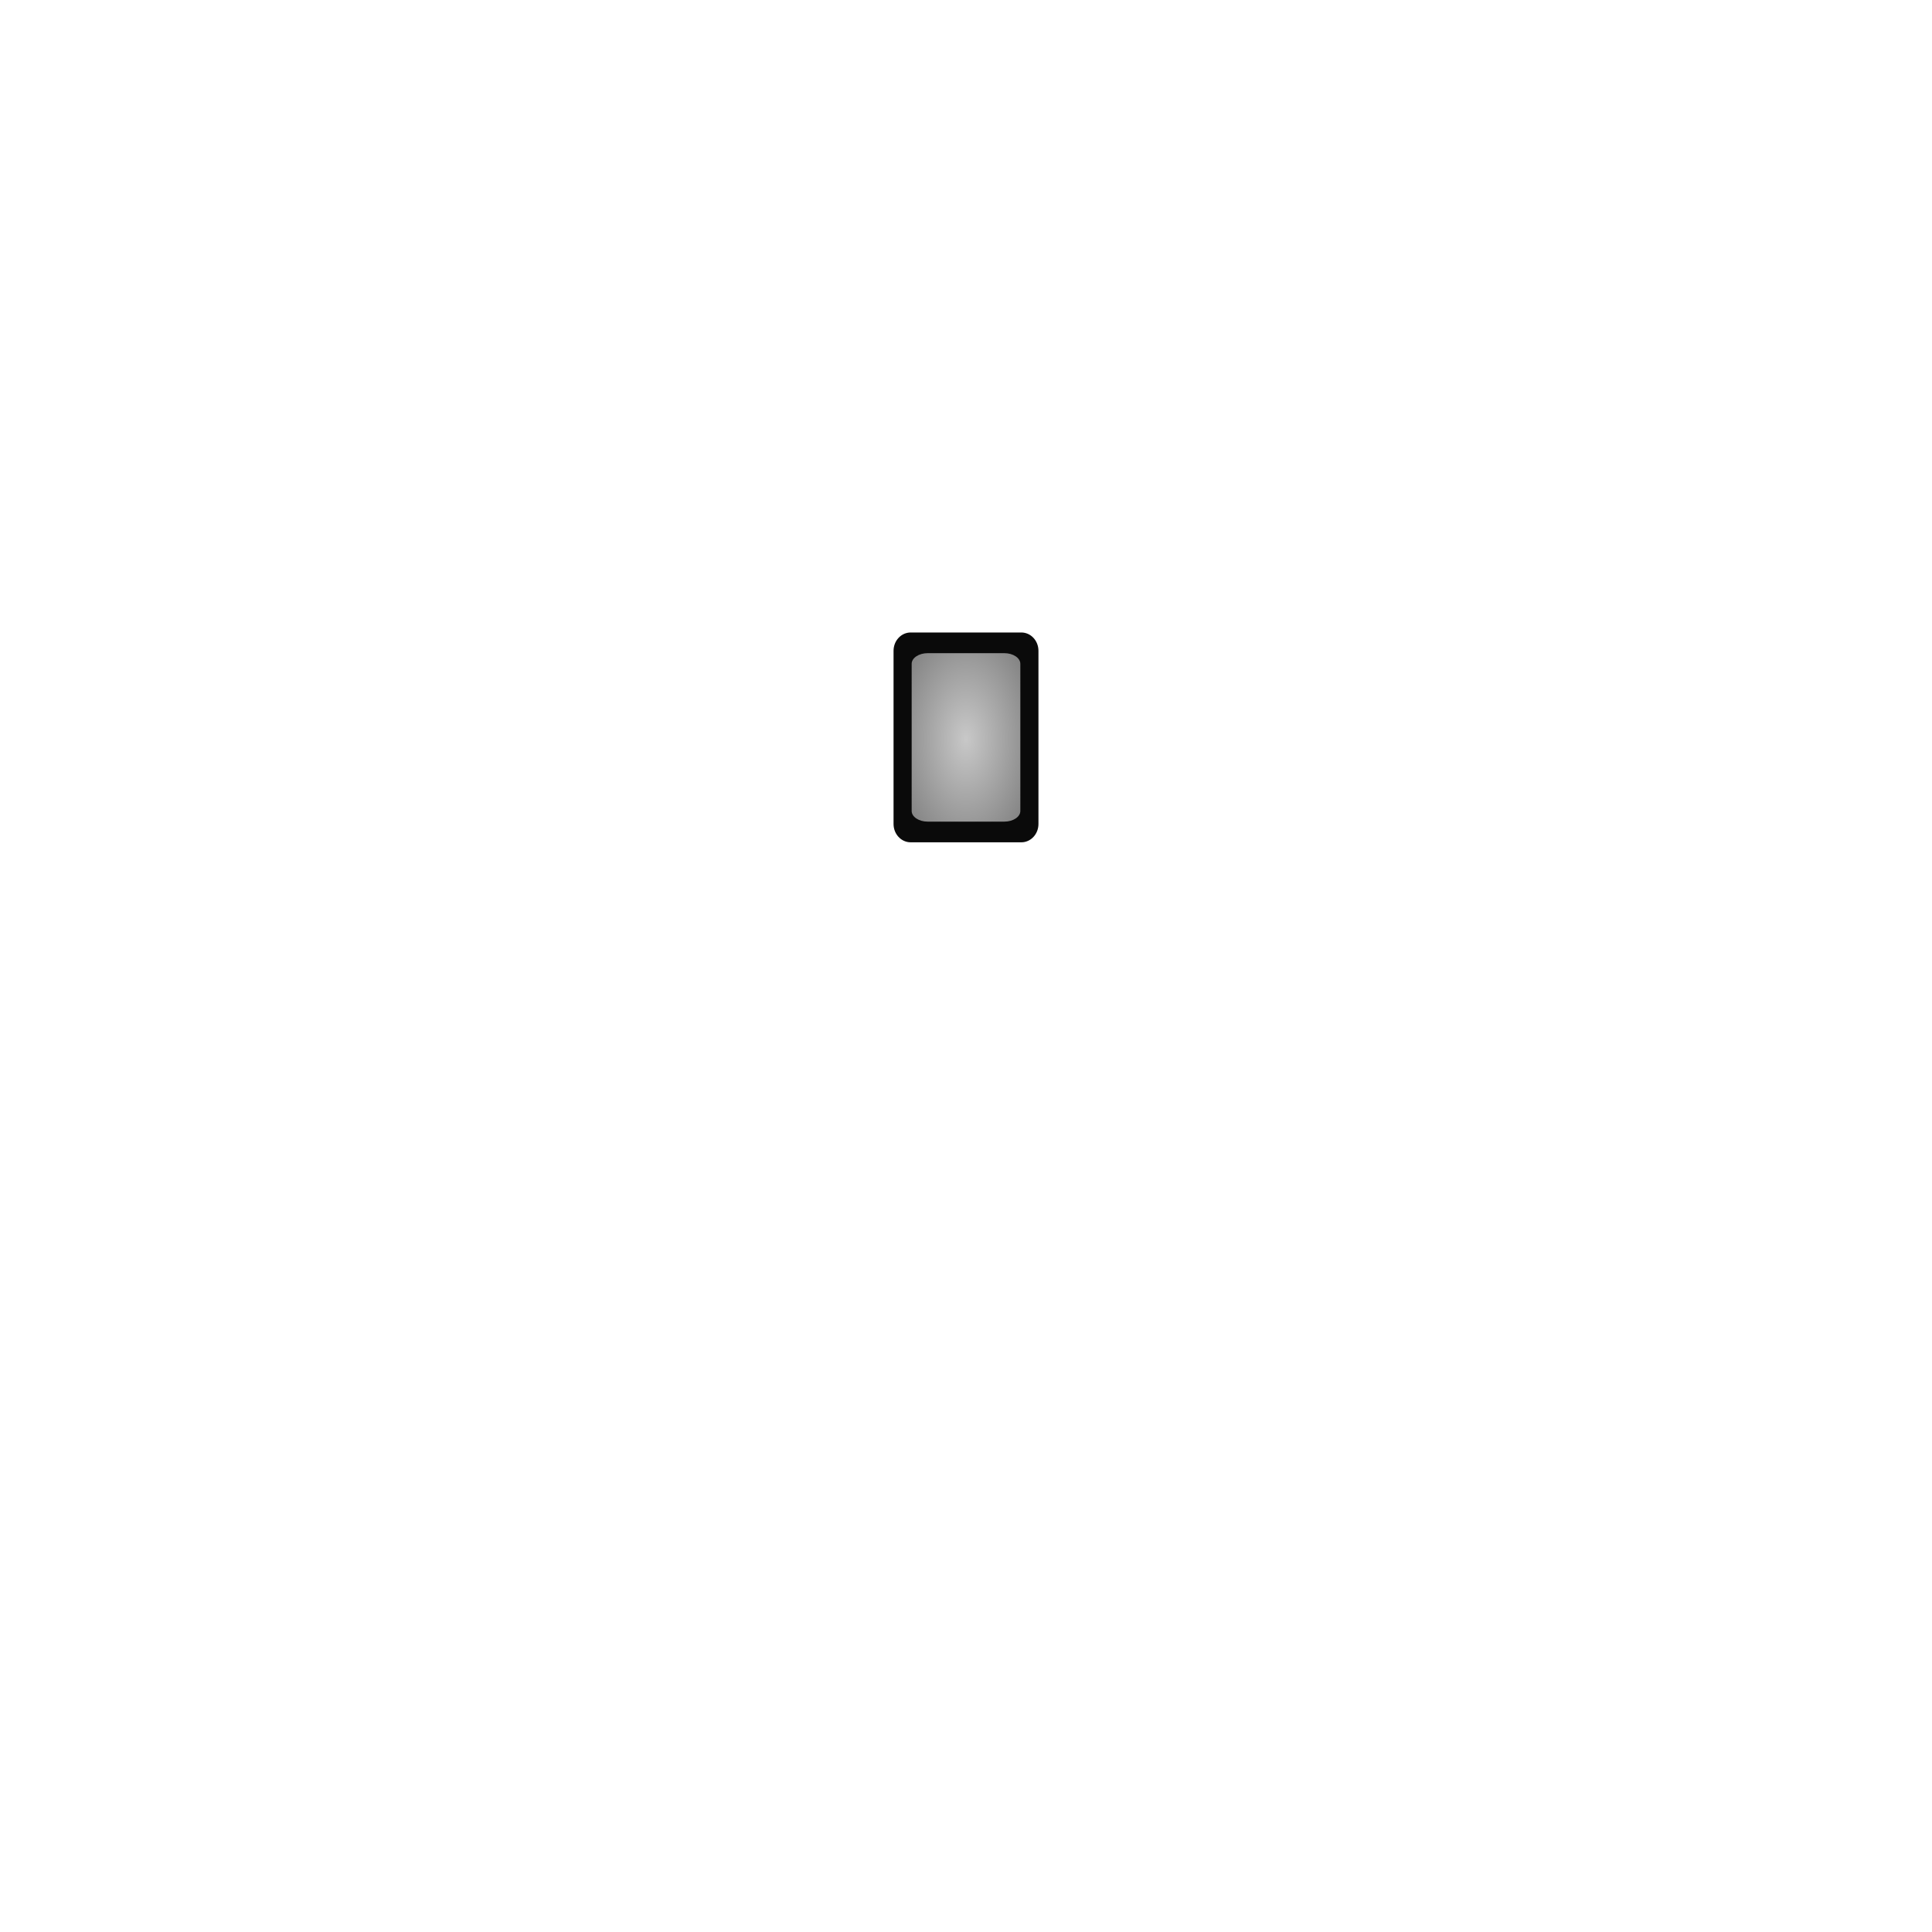
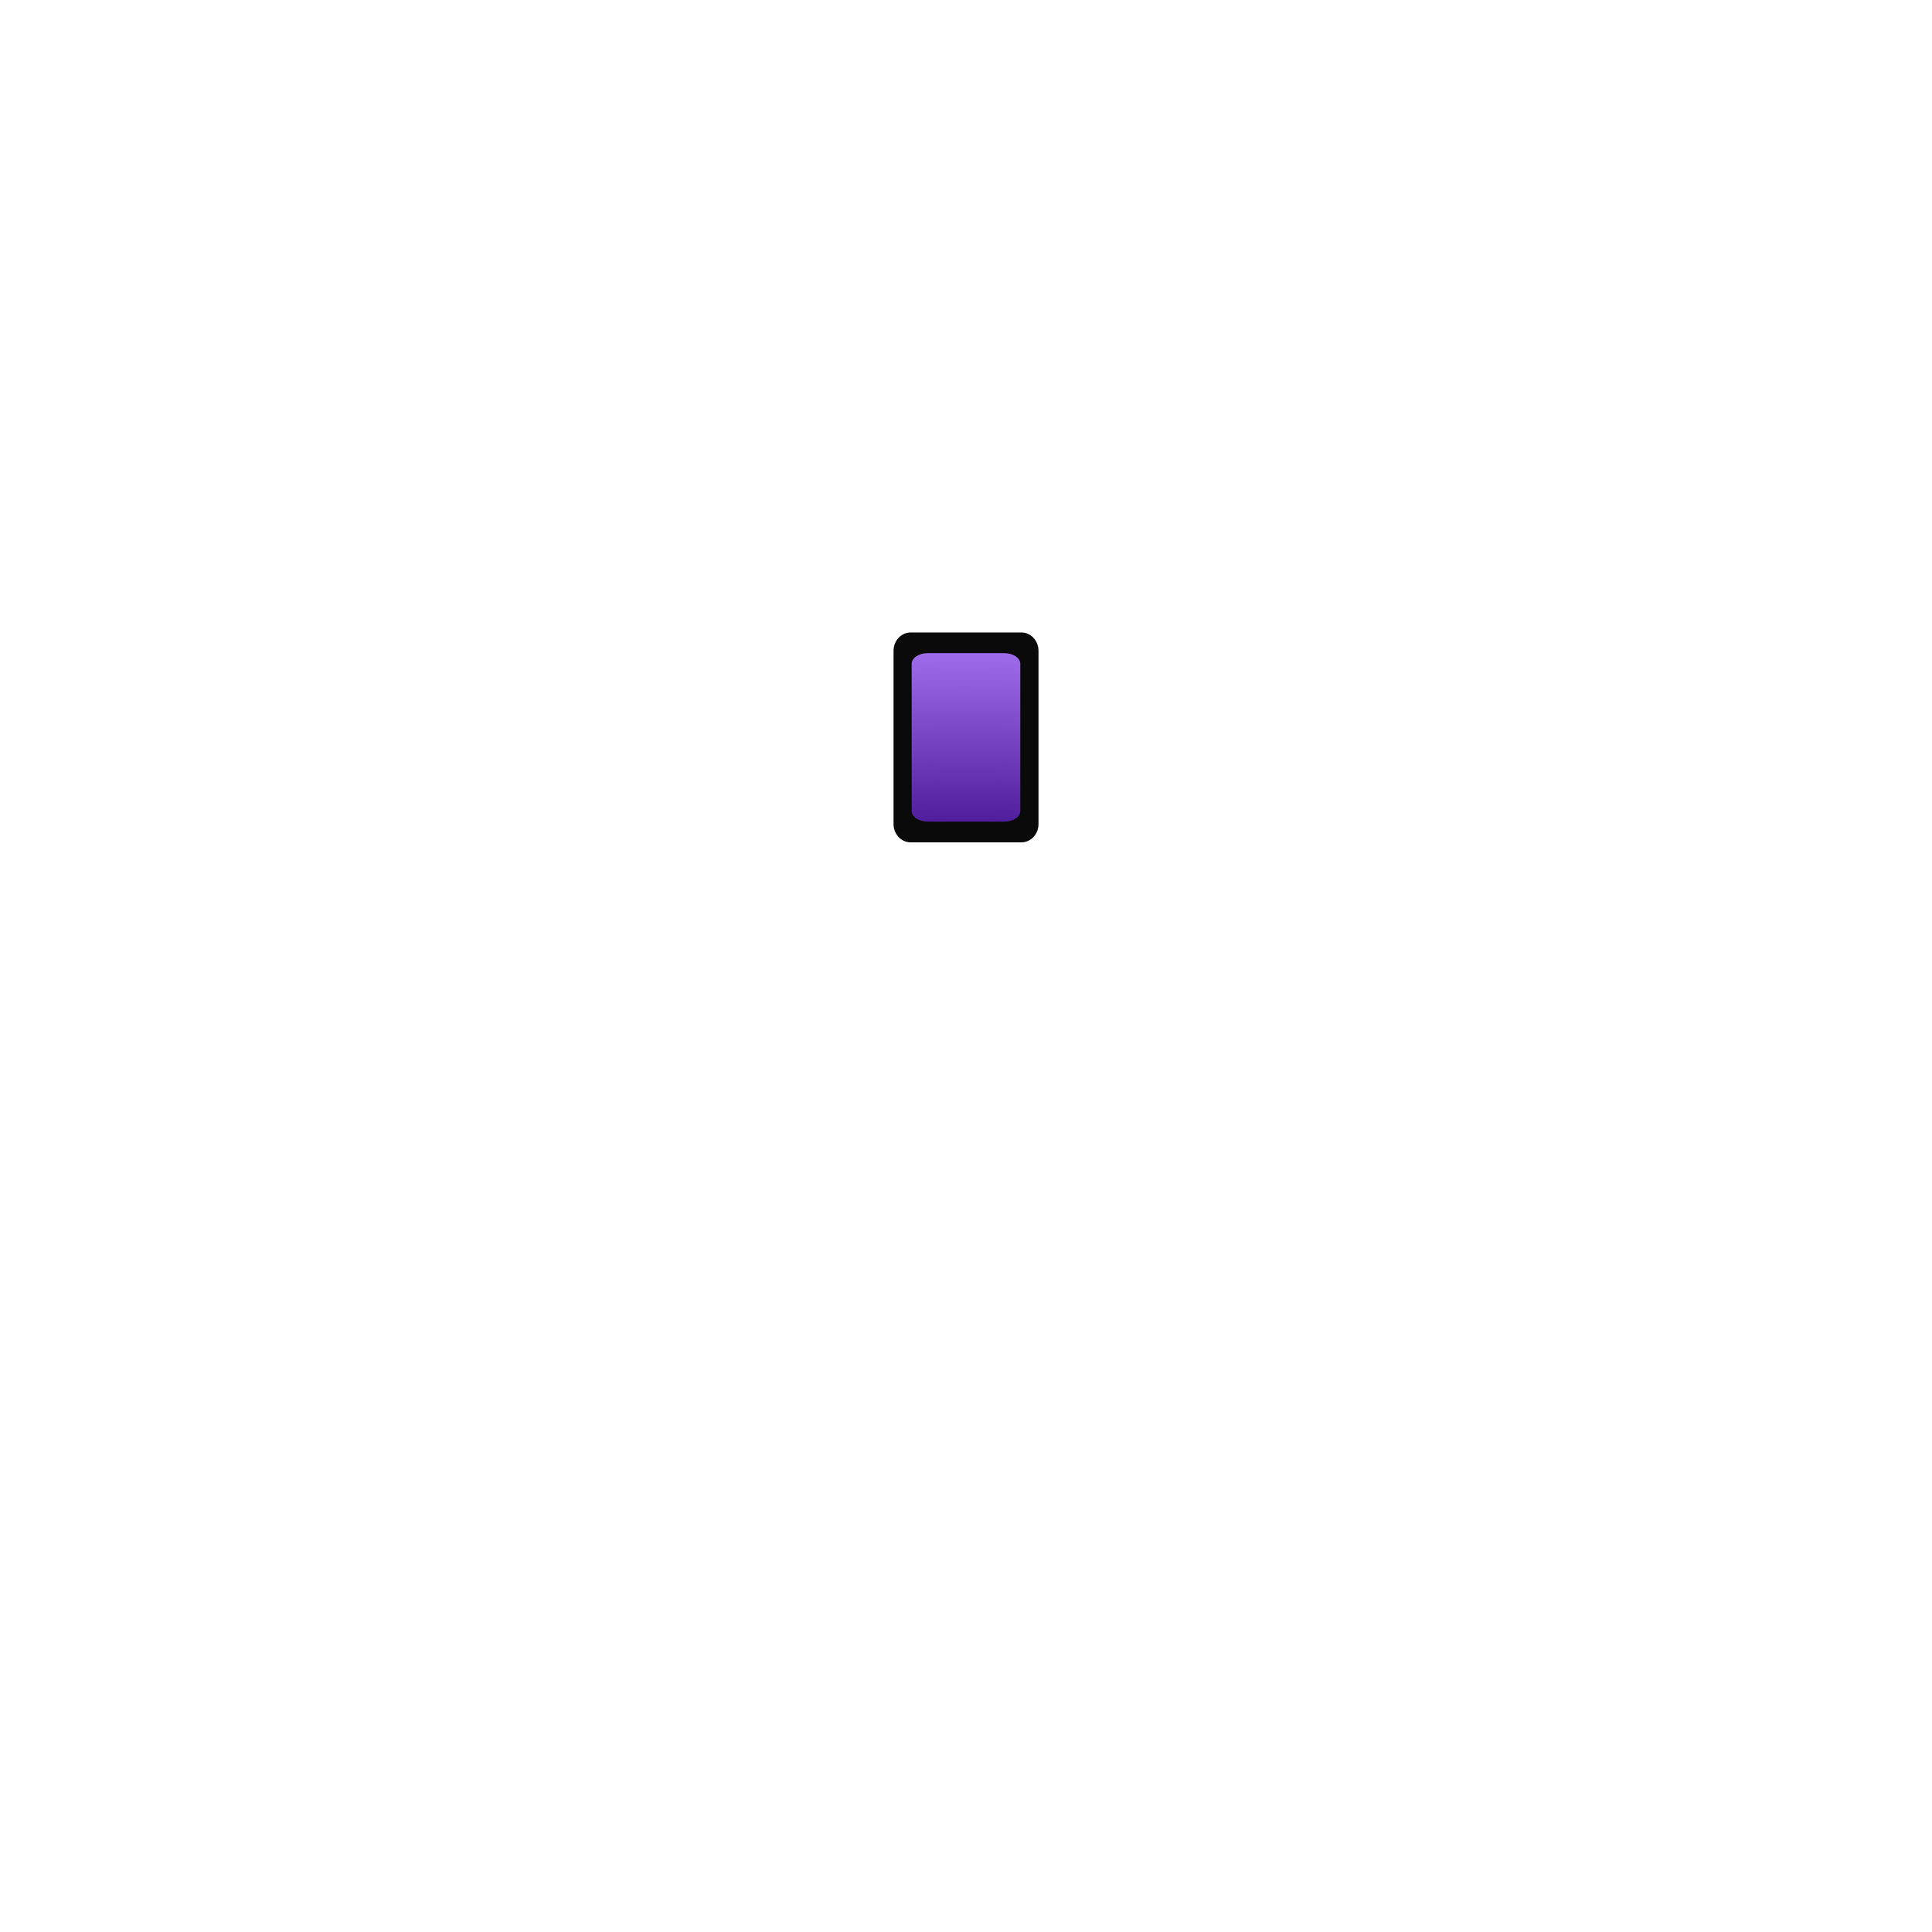
<svg xmlns="http://www.w3.org/2000/svg" xmlns:xlink="http://www.w3.org/1999/xlink" width="40" height="40" viewBox="0 0 40 40" id="svg4222" version="1.1">
  <defs id="defs4224">
    <linearGradient id="linearGradient4575">
      <stop style="stop-color:#c8c8c8;stop-opacity:1" offset="0" id="stop4571" />
      <stop style="stop-color:#000000;stop-opacity:1" offset="1" id="stop4573" />
    </linearGradient>
    <clipPath clipPathUnits="userSpaceOnUse" id="clipPath4910">
      <rect style="fill:#1a1a1a;fill-opacity:0;stroke:#ff0000;stroke-width:1.691;stroke-miterlimit:4;stroke-dasharray:none" id="rect4912" width="50.797" height="35.654" x="-3.446" y="1009.582" clip-path="none" />
    </clipPath>
    <clipPath clipPathUnits="userSpaceOnUse" id="clipPath4154">
      <rect style="fill:#1a1a1a;fill-opacity:0;stroke:#ff0000;stroke-width:0.964;stroke-miterlimit:4;stroke-dasharray:none" id="rect4156" width="57.791" height="29.347" x="-8.273" y="1011.56" />
    </clipPath>
    <filter style="color-interpolation-filters:sRGB" id="filter4209">
      <feGaussianBlur stdDeviation="1 1.05" result="blur" id="feGaussianBlur4211" />
    </filter>
    <filter style="color-interpolation-filters:sRGB" id="filter4321">
      <feGaussianBlur stdDeviation="1 1.05" result="blur" id="feGaussianBlur4323" />
    </filter>
    <filter style="color-interpolation-filters:sRGB;" id="filter4207">
      <feGaussianBlur stdDeviation="0.5 0.55" result="fbSourceGraphic" id="feGaussianBlur4209" />
      <feColorMatrix result="fbSourceGraphicAlpha" in="fbSourceGraphic" values="0 0 0 -1 0 0 0 0 -1 0 0 0 0 -1 0 0 0 0 1 0" id="feColorMatrix4223" />
      <feColorMatrix id="feColorMatrix4225" values="1 0 0 0 0 0 1 0 0 0 0 0 1 0 0 0 0 0 1 -9.6 " result="colormatrix" in="fbSourceGraphic" />
      <feComposite id="feComposite4227" in2="colormatrix" operator="arithmetic" k2="1" result="fbSourceGraphic" />
      <feColorMatrix result="fbSourceGraphicAlpha" in="fbSourceGraphic" values="0 0 0 -1 0 0 0 0 -1 0 0 0 0 -1 0 0 0 0 1 0" id="feColorMatrix4235" />
      <feColorMatrix id="feColorMatrix4237" values="1 0 0 0 0 0 1 0 0 0 0 0 1 0 0 0 0 0 1 -9.6 " result="colormatrix" in="fbSourceGraphic" />
      <feComposite id="feComposite4239" in2="colormatrix" operator="arithmetic" k2="1.38778e-016" result="fbSourceGraphic" />
      <feColorMatrix result="fbSourceGraphicAlpha" in="fbSourceGraphic" values="0 0 0 -1 0 0 0 0 -1 0 0 0 0 -1 0 0 0 0 1 0" id="feColorMatrix4247" />
      <feColorMatrix id="feColorMatrix4249" values="1 0 0 0 0 0 1 0 0 0 0 0 1 0 0 0 0 0 1 -9.6 " result="colormatrix" in="fbSourceGraphic" />
      <feComposite id="feComposite4251" in2="colormatrix" operator="arithmetic" k2="1" result="fbSourceGraphic" />
      <feColorMatrix result="fbSourceGraphicAlpha" in="fbSourceGraphic" values="0 0 0 -1 0 0 0 0 -1 0 0 0 0 -1 0 0 0 0 1 0" id="feColorMatrix4253" />
      <feColorMatrix id="feColorMatrix4255" values="1 0 0 0 0 0 1 0 0 0 0 0 1 0 0 0 0 0 1 -9.6 " result="colormatrix" in="fbSourceGraphic" />
      <feComposite id="feComposite4257" in2="colormatrix" operator="arithmetic" k2="1" result="fbSourceGraphic" />
      <feColorMatrix result="fbSourceGraphicAlpha" in="fbSourceGraphic" values="0 0 0 -1 0 0 0 0 -1 0 0 0 0 -1 0 0 0 0 1 0" id="feColorMatrix4259" />
      <feColorMatrix id="feColorMatrix4261" values="1 0 0 0 0 0 1 0 0 0 0 0 1 0 0 0 0 0 1 -9.6 " result="colormatrix" in="fbSourceGraphic" />
      <feComposite id="feComposite4263" in2="colormatrix" operator="arithmetic" k2="0.6" result="fbSourceGraphic" />
      <feColorMatrix result="fbSourceGraphicAlpha" in="fbSourceGraphic" values="0 0 0 -1 0 0 0 0 -1 0 0 0 0 -1 0 0 0 0 1 0" id="feColorMatrix4265" />
      <feColorMatrix id="feColorMatrix4267" values="1 0 0 0 0 0 1 0 0 0 0 0 1 0 0 0 0 0 1 -9.6 " result="colormatrix" in="fbSourceGraphic" />
      <feComposite id="feComposite4269" in2="colormatrix" operator="arithmetic" k2="0.6" result="composite" />
    </filter>
    <pattern y="0" x="0" height="6" width="6" patternUnits="userSpaceOnUse" id="EMFhbasepattern" />
    <radialGradient xlink:href="#linearGradient4575" id="radialGradient4577" cx="20" cy="1027.3" fx="20" fy="1027.3" r="1.5" gradientTransform="matrix(2.917257,-1.126363e-5,3.0907367e-5,4.866971,-38.37689,-3972.21)" gradientUnits="userSpaceOnUse" />
+     <radialGradient xlink:href="#linearGradient4231" id="radialGradient4237" cx="23.812" cy="1024.501" fx="23.812" fy="1024.501" r="2.375" gradientTransform="matrix(2.816461,0,0,2.853682,-56.16581,-1891.121)" gradientUnits="userSpaceOnUse" />
+     <linearGradient id="linearGradient4231">
+       <stop style="stop-color:#330080;stop-opacity:1" offset="0" id="stop4233" />
+       <stop style="stop-color:#b380ff;stop-opacity:1" offset="1" id="stop4235" />
+     </linearGradient>
+     <radialGradient xlink:href="#linearGradient4231" id="radialGradient4537" gradientUnits="userSpaceOnUse" gradientTransform="matrix(15.81947,0,3.9525558e-5,3.774963,-296.4299,-2849.788)" cx="20" cy="1027.946" fx="20" fy="1027.946" r="1.5" />
  </defs>
  <g id="layer1" transform="translate(0,-1012.362)">
-     <rect style="opacity:1;fill:#0a0a0a;fill-opacity:1;stroke:none;stroke-width:0.332;stroke-linecap:butt;stroke-linejoin:miter;stroke-miterlimit:4;stroke-dasharray:none;stroke-opacity:1" id="rect4217-0" width="3" height="4.344" x="18.5" y="1025.457" rx="0.354" ry="0.379" />
-     <rect style="opacity:1;fill:url(#radialGradient4577);fill-opacity:1;stroke:none;stroke-width:0.344;stroke-linecap:butt;stroke-linejoin:miter;stroke-miterlimit:4;stroke-dasharray:none;stroke-opacity:1" id="rect4217" width="2.25" height="3.488" x="18.875" y="1025.885" rx="0.332" ry="0.221" />
+     <path style="opacity:1;fill:#0a0a0a;fill-opacity:1;stroke:none;stroke-width:0.332;stroke-linecap:butt;stroke-linejoin:miter;stroke-miterlimit:4;stroke-dasharray:none;stroke-opacity:1" d="m 18.854,1025.457 h 2.293 c 0.196,0 0.354,0.169 0.354,0.379 v 3.587 c 0,0.21 -0.158,0.379 -0.354,0.379 h -2.293 c -0.196,0 -0.354,-0.169 -0.354,-0.379 v -3.587 c 0,-0.21 0.158,-0.379 0.354,-0.379 z" id="rect4217-0" />
+     <path style="opacity:1;fill:url(#radialGradient4537);fill-opacity:1;stroke:none;stroke-width:0.344;stroke-linecap:butt;stroke-linejoin:miter;stroke-miterlimit:4;stroke-dasharray:none;stroke-opacity:1" d="m 19.207,1025.885 h 1.585 c 0.184,0 0.332,0.098 0.332,0.221 v 3.046 c 0,0.122 -0.148,0.221 -0.332,0.221 h -1.585 c -0.184,0 -0.332,-0.098 -0.332,-0.221 v -3.046 c 0,-0.122 0.148,-0.221 0.332,-0.221 z" id="rect4217" />
  </g>
</svg>
